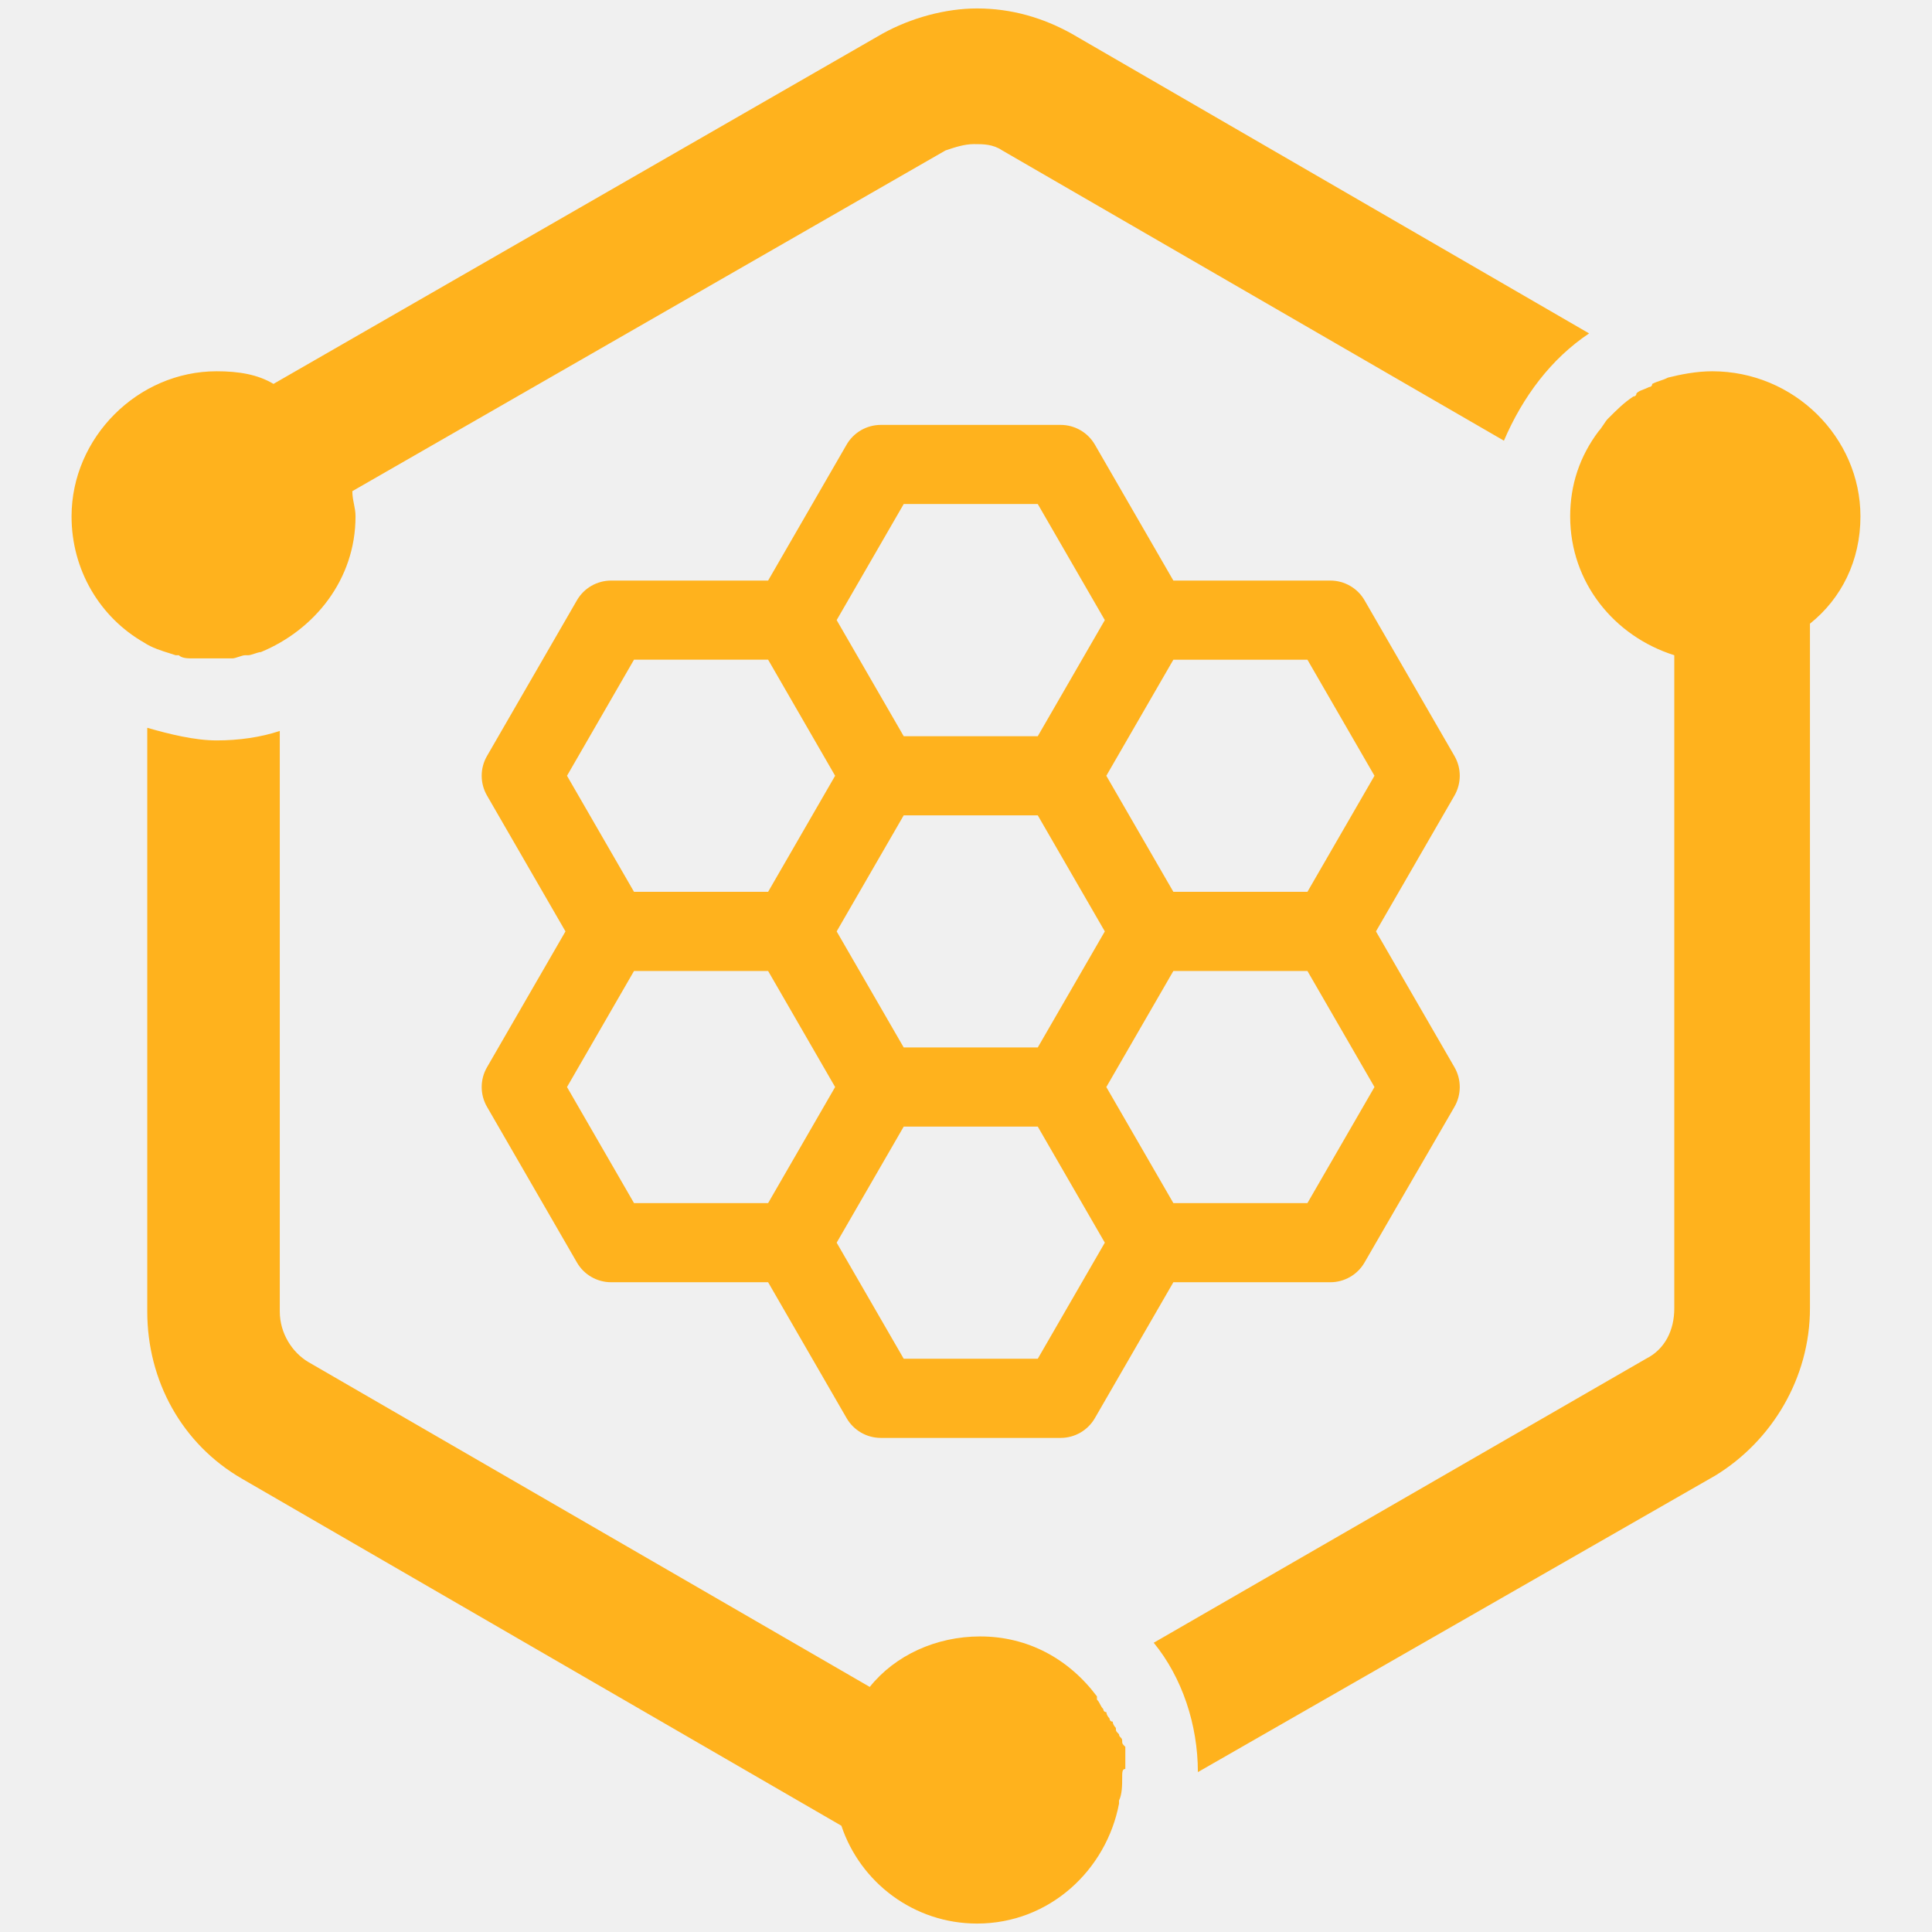
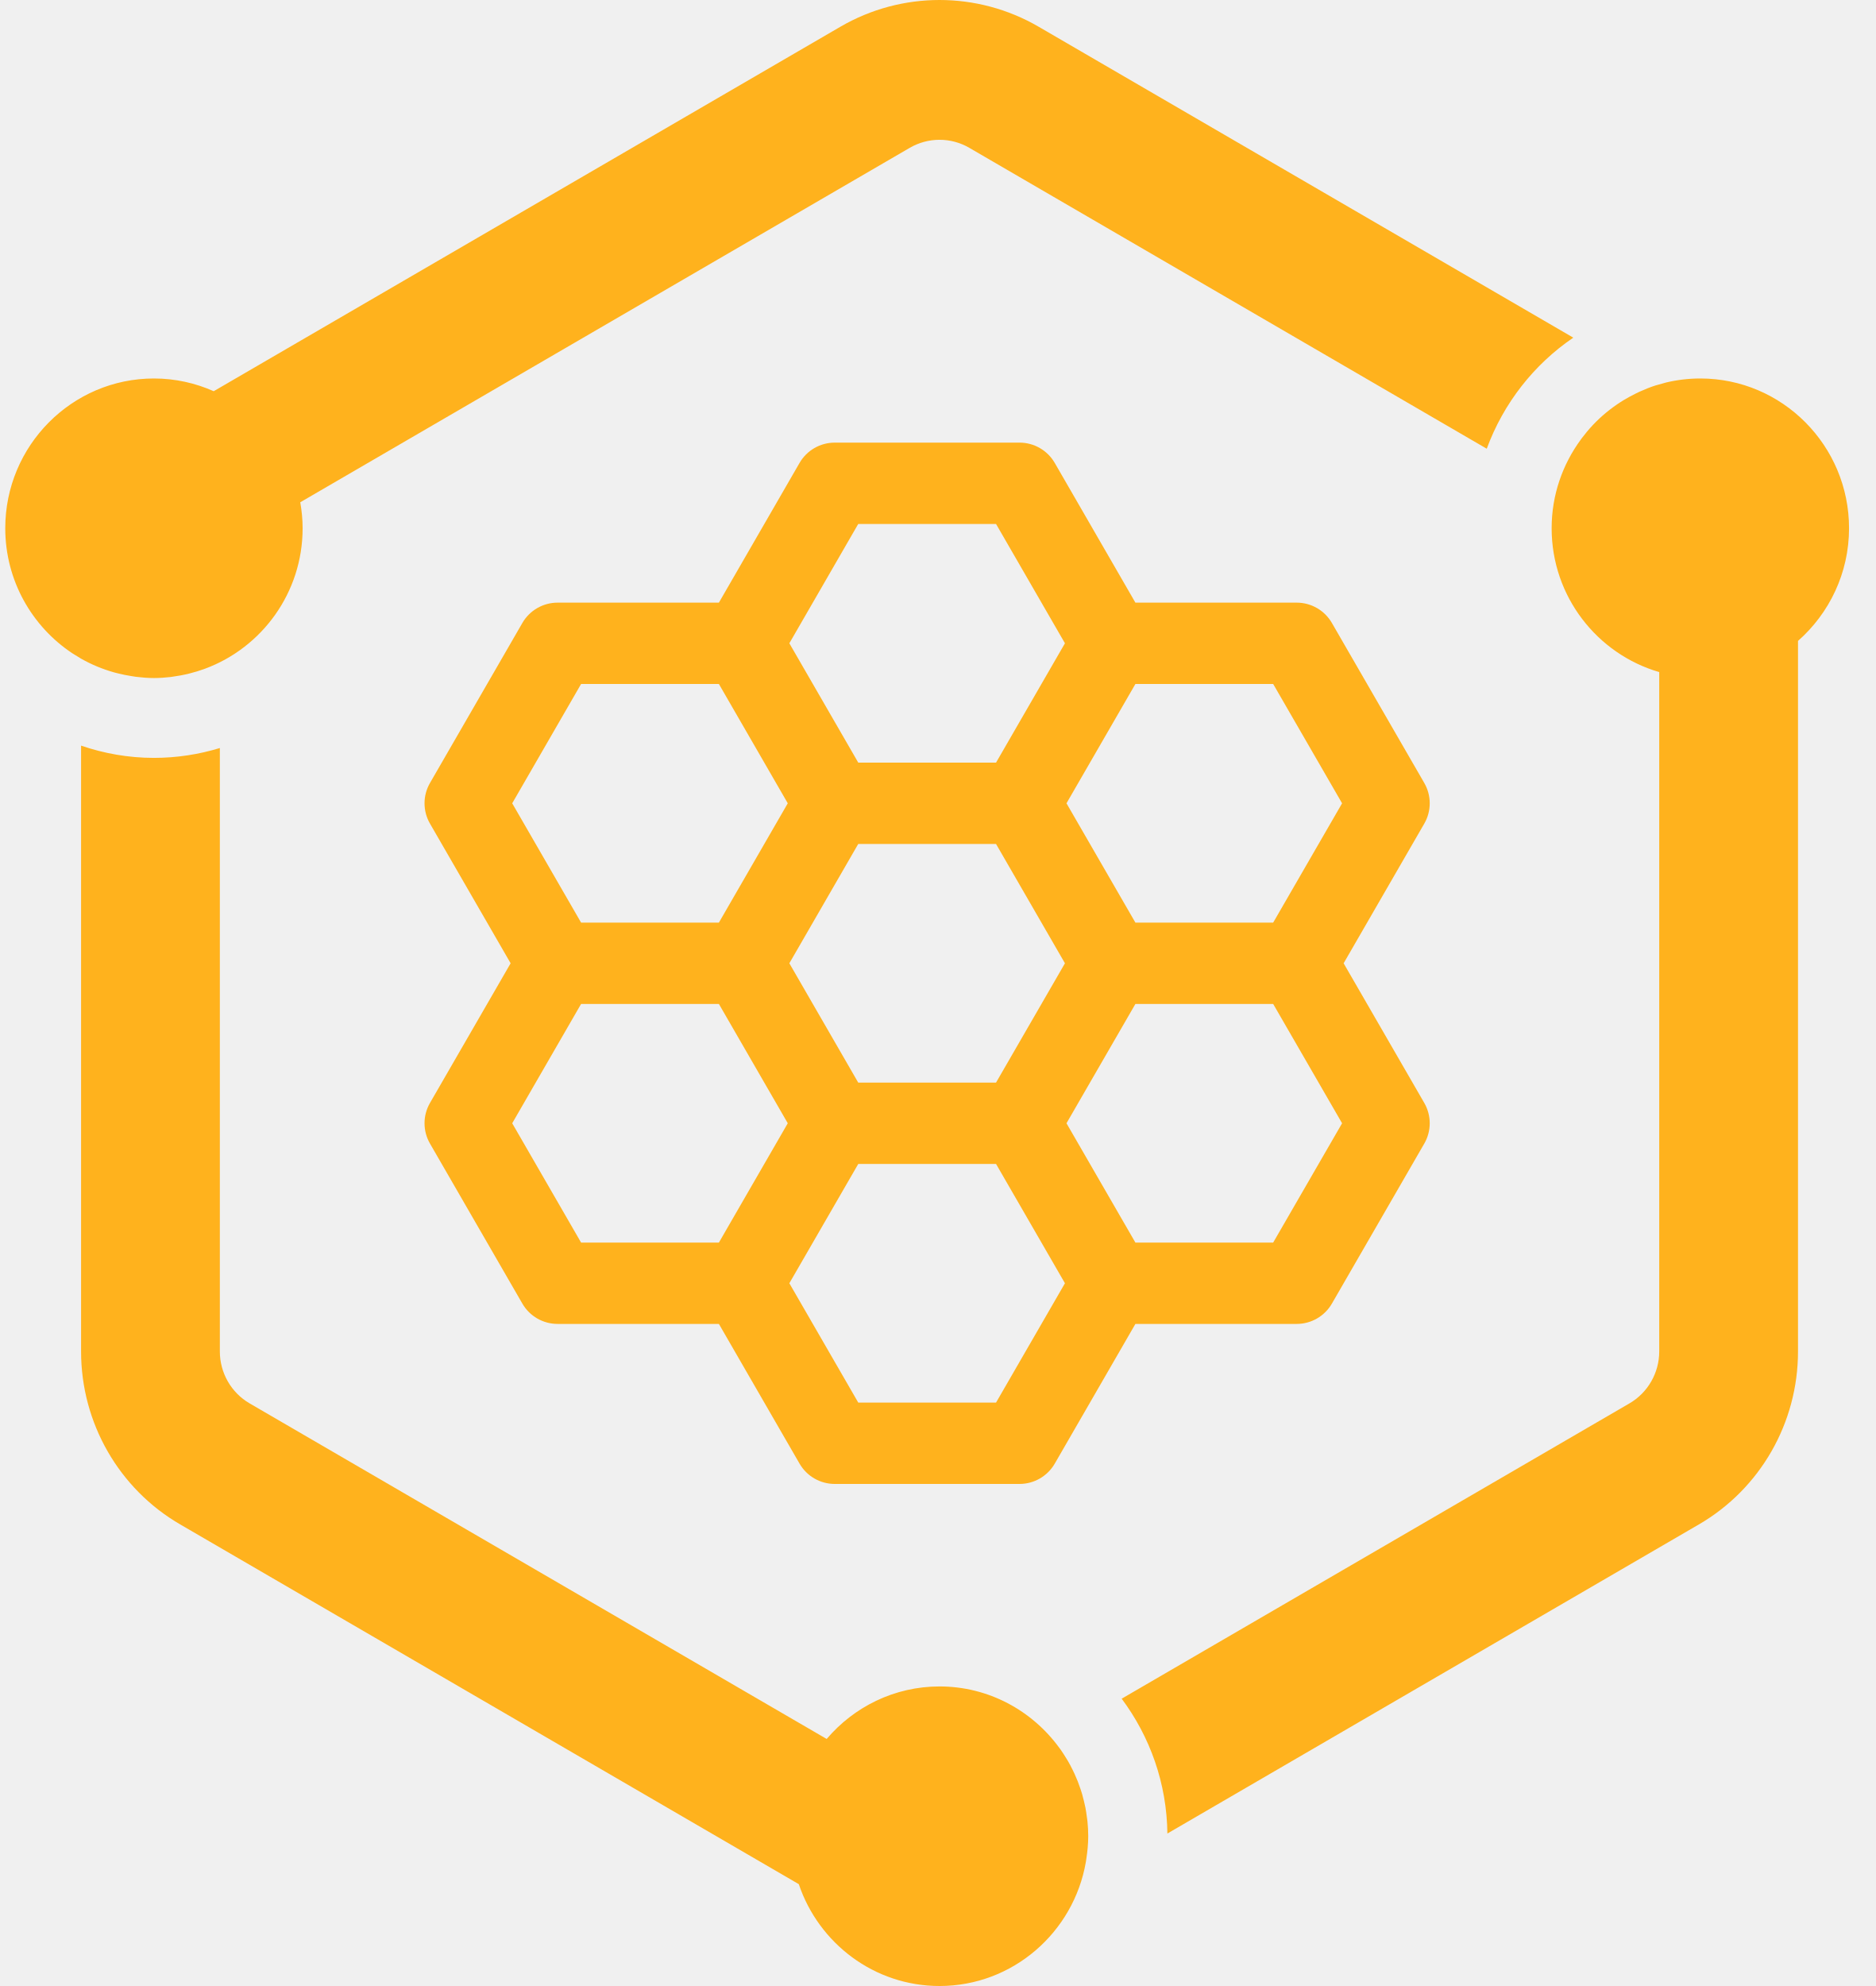
- <svg xmlns="http://www.w3.org/2000/svg" width="54" height="54" viewBox="0 0 54 54" fill="#FFB21D">
-   <path fill-rule="evenodd" clip-rule="evenodd" d="M2 14.434C2 15.933 2.794 17.256 4.028 17.961C4.242 18.104 4.513 18.189 4.749 18.262C4.805 18.28 4.859 18.297 4.91 18.314H4.998C5.086 18.402 5.263 18.402 5.351 18.402H5.351H5.439H5.968H6.409H6.497C6.541 18.402 6.608 18.38 6.674 18.358C6.74 18.336 6.806 18.314 6.85 18.314H6.938C6.982 18.314 7.049 18.292 7.115 18.27C7.181 18.248 7.247 18.226 7.291 18.226C8.79 17.608 9.937 16.198 9.937 14.434C9.937 14.302 9.914 14.191 9.892 14.081C9.87 13.971 9.848 13.861 9.848 13.728L26.427 4.205C26.691 4.116 26.956 4.028 27.221 4.028H27.221C27.485 4.028 27.75 4.028 28.014 4.205L42.035 12.317C42.564 11.083 43.358 10.025 44.416 9.319L29.954 0.942C29.16 0.501 28.279 0.236 27.309 0.236C26.427 0.236 25.457 0.501 24.663 0.942L7.644 10.73C7.203 10.466 6.674 10.377 6.056 10.377C3.852 10.377 2 12.229 2 14.434ZM50.589 17.432C51.471 16.727 52 15.668 52 14.434C52 12.229 50.148 10.377 47.855 10.377C47.414 10.377 46.974 10.466 46.621 10.554C46.533 10.598 46.467 10.62 46.4 10.642C46.334 10.664 46.268 10.686 46.18 10.73C46.18 10.818 46.092 10.818 46.092 10.818C46.024 10.852 45.97 10.873 45.923 10.891C45.848 10.919 45.794 10.94 45.739 10.995C45.739 11.083 45.651 11.083 45.651 11.083C45.386 11.259 45.21 11.436 44.945 11.7C44.901 11.744 44.857 11.81 44.813 11.877C44.769 11.943 44.725 12.009 44.681 12.053C44.152 12.758 43.887 13.552 43.887 14.434C43.887 16.286 45.122 17.785 46.797 18.314V36.568C46.797 37.185 46.533 37.714 46.004 37.979L32.247 45.915C33.041 46.885 33.481 48.208 33.481 49.531L47.944 41.242C49.531 40.272 50.589 38.508 50.589 36.568V17.432ZM31.365 49.707V49.707C31.365 49.531 31.365 49.443 31.453 49.443V49.266V49.002V48.825L31.453 48.825C31.365 48.737 31.365 48.737 31.365 48.649C31.365 48.605 31.343 48.583 31.321 48.561C31.299 48.539 31.277 48.517 31.277 48.473C31.226 48.422 31.205 48.4 31.195 48.374C31.189 48.355 31.189 48.334 31.189 48.296C31.189 48.296 31.101 48.208 31.101 48.12C31.012 48.12 31.012 48.032 31.012 48.032C31.012 48.032 30.924 47.944 30.924 47.855C30.836 47.855 30.836 47.767 30.836 47.767C30.792 47.723 30.77 47.679 30.748 47.635C30.726 47.591 30.704 47.547 30.66 47.503V47.414C29.866 46.356 28.72 45.739 27.397 45.739C26.162 45.739 25.016 46.268 24.31 47.15L8.614 38.067C8.173 37.803 7.82 37.273 7.82 36.656V20.43C7.291 20.607 6.674 20.695 6.056 20.695C5.439 20.695 4.734 20.519 4.116 20.342V36.656C4.116 38.596 5.086 40.36 6.762 41.33L23.517 51.03C24.046 52.617 25.545 53.764 27.309 53.764C29.337 53.764 30.924 52.265 31.277 50.413V50.325C31.365 50.148 31.365 49.884 31.365 49.707ZM40.653 22.236L38.459 26.033L40.653 29.83C40.85 30.172 40.85 30.594 40.653 30.936L38.14 35.286C37.943 35.629 37.577 35.839 37.182 35.839H32.796L30.603 39.636C30.405 39.979 30.04 40.19 29.645 40.19H24.62C24.225 40.19 23.859 39.979 23.662 39.636L21.469 35.839H17.083C16.687 35.839 16.322 35.629 16.125 35.286L13.612 30.936C13.414 30.594 13.414 30.172 13.612 29.83L15.805 26.033L13.612 22.236C13.414 21.893 13.414 21.472 13.612 21.13L16.125 16.779C16.322 16.437 16.687 16.227 17.083 16.227H21.469L23.662 12.429C23.859 12.087 24.225 11.876 24.62 11.876H29.645C30.04 11.876 30.405 12.087 30.603 12.429L32.796 16.227H37.182C37.577 16.227 37.943 16.437 38.14 16.779L40.653 21.13C40.85 21.472 40.85 21.893 40.653 22.236ZM17.721 33.627H21.469L23.342 30.383L21.469 27.139H17.721L15.848 30.383L17.721 33.627ZM17.721 24.927H21.469L23.342 21.683L21.469 18.438H17.721L15.848 21.683L17.721 24.927ZM25.259 37.977H29.006L30.88 34.733L29.006 31.489H25.259L23.385 34.733L25.259 37.977ZM25.259 22.789L23.385 26.033L25.259 29.277H29.006L30.88 26.033L29.006 22.789H25.259ZM25.259 20.577H29.006L30.88 17.332L29.006 14.088H25.259L23.385 17.332L25.259 20.577ZM32.796 33.627H36.543L38.417 30.383L36.543 27.139H32.796L30.922 30.383L32.796 33.627ZM32.796 24.927H36.543L38.417 21.683L36.543 18.439H32.796L30.922 21.683L32.796 24.927Z" />
+ <svg xmlns="http://www.w3.org/2000/svg" width="51" height="54" viewBox="0 0 51 54" fill="none">
+   <g clip-path="url(#clip0_2_108)">
+     <path fill-rule="evenodd" clip-rule="evenodd" d="M2.205 20.274C2.828 20.487 3.493 20.607 4.187 20.607C4.81 20.607 5.411 20.512 5.979 20.339V36.748C5.979 37.328 6.288 37.868 6.788 38.158L22.482 47.283C23.224 46.411 24.324 45.855 25.551 45.855C26.887 45.855 28.07 46.513 28.807 47.522C28.82 47.54 28.834 47.558 28.847 47.576C28.898 47.649 28.947 47.725 28.994 47.803L29.048 47.891C29.089 47.963 29.128 48.035 29.164 48.109C29.184 48.149 29.203 48.189 29.222 48.229C29.253 48.298 29.283 48.367 29.311 48.438C29.331 48.488 29.349 48.539 29.366 48.59C29.389 48.654 29.411 48.719 29.43 48.785C29.448 48.848 29.463 48.911 29.479 48.974L29.519 49.151C29.535 49.23 29.545 49.31 29.556 49.39C29.562 49.438 29.571 49.485 29.575 49.532C29.588 49.663 29.595 49.794 29.595 49.928C29.595 50.141 29.574 50.347 29.542 50.552L29.531 50.627C29.2 52.541 27.544 54 25.551 54C23.775 54 22.265 52.839 21.724 51.231L4.901 41.45C3.232 40.481 2.205 38.688 2.205 36.748V20.274ZM46.242 10.291C48.472 10.291 50.286 12.117 50.286 14.363C50.286 15.585 49.746 16.679 48.898 17.427V36.748C48.898 38.688 47.871 40.481 46.202 41.45L31.748 49.854C31.732 48.479 31.27 47.214 30.505 46.188L44.315 38.158C44.814 37.868 45.124 37.328 45.124 36.748V18.274C43.437 17.784 42.198 16.218 42.198 14.363C42.198 13.46 42.495 12.628 42.991 11.952C42.999 11.941 43.007 11.931 43.014 11.92C43.108 11.795 43.209 11.674 43.315 11.561L43.33 11.545C43.551 11.313 43.8 11.108 44.07 10.934C44.098 10.915 44.128 10.898 44.156 10.88C44.264 10.816 44.373 10.755 44.486 10.7C44.519 10.684 44.552 10.667 44.586 10.652C44.727 10.588 44.872 10.529 45.022 10.481L45.316 10.399C45.613 10.329 45.923 10.291 46.242 10.291ZM25.551 0C26.482 0 27.413 0.242 28.247 0.727L42.787 9.181C41.717 9.908 40.888 10.964 40.433 12.201L26.36 4.019C26.115 3.876 25.835 3.801 25.551 3.801C25.268 3.801 24.988 3.876 24.742 4.019L8.166 13.657C8.206 13.887 8.23 14.122 8.23 14.363C8.23 16.115 7.124 17.608 5.579 18.181C5.567 18.186 5.555 18.191 5.543 18.194C5.421 18.238 5.297 18.276 5.169 18.308L5.093 18.328C4.977 18.355 4.858 18.376 4.738 18.393L4.641 18.408C4.491 18.425 4.34 18.436 4.187 18.436C4.022 18.436 3.86 18.422 3.7 18.403C3.657 18.397 3.615 18.39 3.572 18.383C3.45 18.364 3.329 18.34 3.21 18.31C3.173 18.301 3.136 18.292 3.1 18.282C2.784 18.192 2.484 18.068 2.205 17.909L1.964 17.761C0.868 17.032 0.143 15.782 0.143 14.363C0.143 12.117 1.957 10.291 4.187 10.291C4.765 10.291 5.314 10.416 5.812 10.637L22.855 0.727C23.689 0.242 24.62 0 25.551 0Z" fill="#FFB21D" />
+     <path fill-rule="evenodd" clip-rule="evenodd" d="M38.734 22.395L36.541 26.192L38.734 29.989C38.932 30.331 38.932 30.753 38.734 31.095L36.222 35.445C36.024 35.788 35.659 35.998 35.264 35.998H30.878L28.685 39.796C28.487 40.138 28.122 40.349 27.727 40.349H22.702C22.306 40.349 21.941 40.138 21.744 39.796L19.551 35.998H15.165C14.769 35.998 14.404 35.788 14.206 35.445L11.694 31.095C11.496 30.753 11.496 30.331 11.694 29.989L13.887 26.192L11.694 22.395C11.496 22.053 11.496 21.631 11.694 21.289L14.206 16.939C14.404 16.596 14.769 16.386 15.165 16.386H19.551L21.744 12.588C21.941 12.246 22.306 12.035 22.702 12.035H27.727C28.122 12.035 28.487 12.246 28.685 12.588L30.878 16.386H35.264C35.659 16.386 36.024 16.596 36.222 16.939L38.734 21.289C38.932 21.631 38.932 22.053 38.734 22.395ZM15.803 33.786H19.551L21.424 30.542L19.551 27.298H15.803L13.93 30.542L15.803 33.786ZM15.803 25.086H19.551L21.424 21.842L19.551 18.598H15.803L13.93 21.842L15.803 25.086ZM23.341 38.137H27.088L28.962 34.892L27.088 31.648H23.341L21.467 34.892L23.341 38.137ZM23.34 22.948L21.467 26.192L23.34 29.436H27.088L28.962 26.192L27.088 22.948H23.34ZM23.341 20.736H27.088L28.962 17.491L27.088 14.247H23.34L21.467 17.491L23.341 20.736ZM30.878 33.786H34.625L36.499 30.542L34.625 27.298H30.878L29.004 30.542L30.878 33.786ZM30.878 25.086H34.625L36.499 21.842L34.625 18.598H30.878L29.004 21.842L30.878 25.086Z" fill="#FFB21D" />
+   </g>
+   <defs>
+     <clipPath id="clip0_2_108">
+       <rect width="50.143" height="54" fill="white" transform="translate(0.142792)" />
+     </clipPath>
+   </defs>
</svg>
